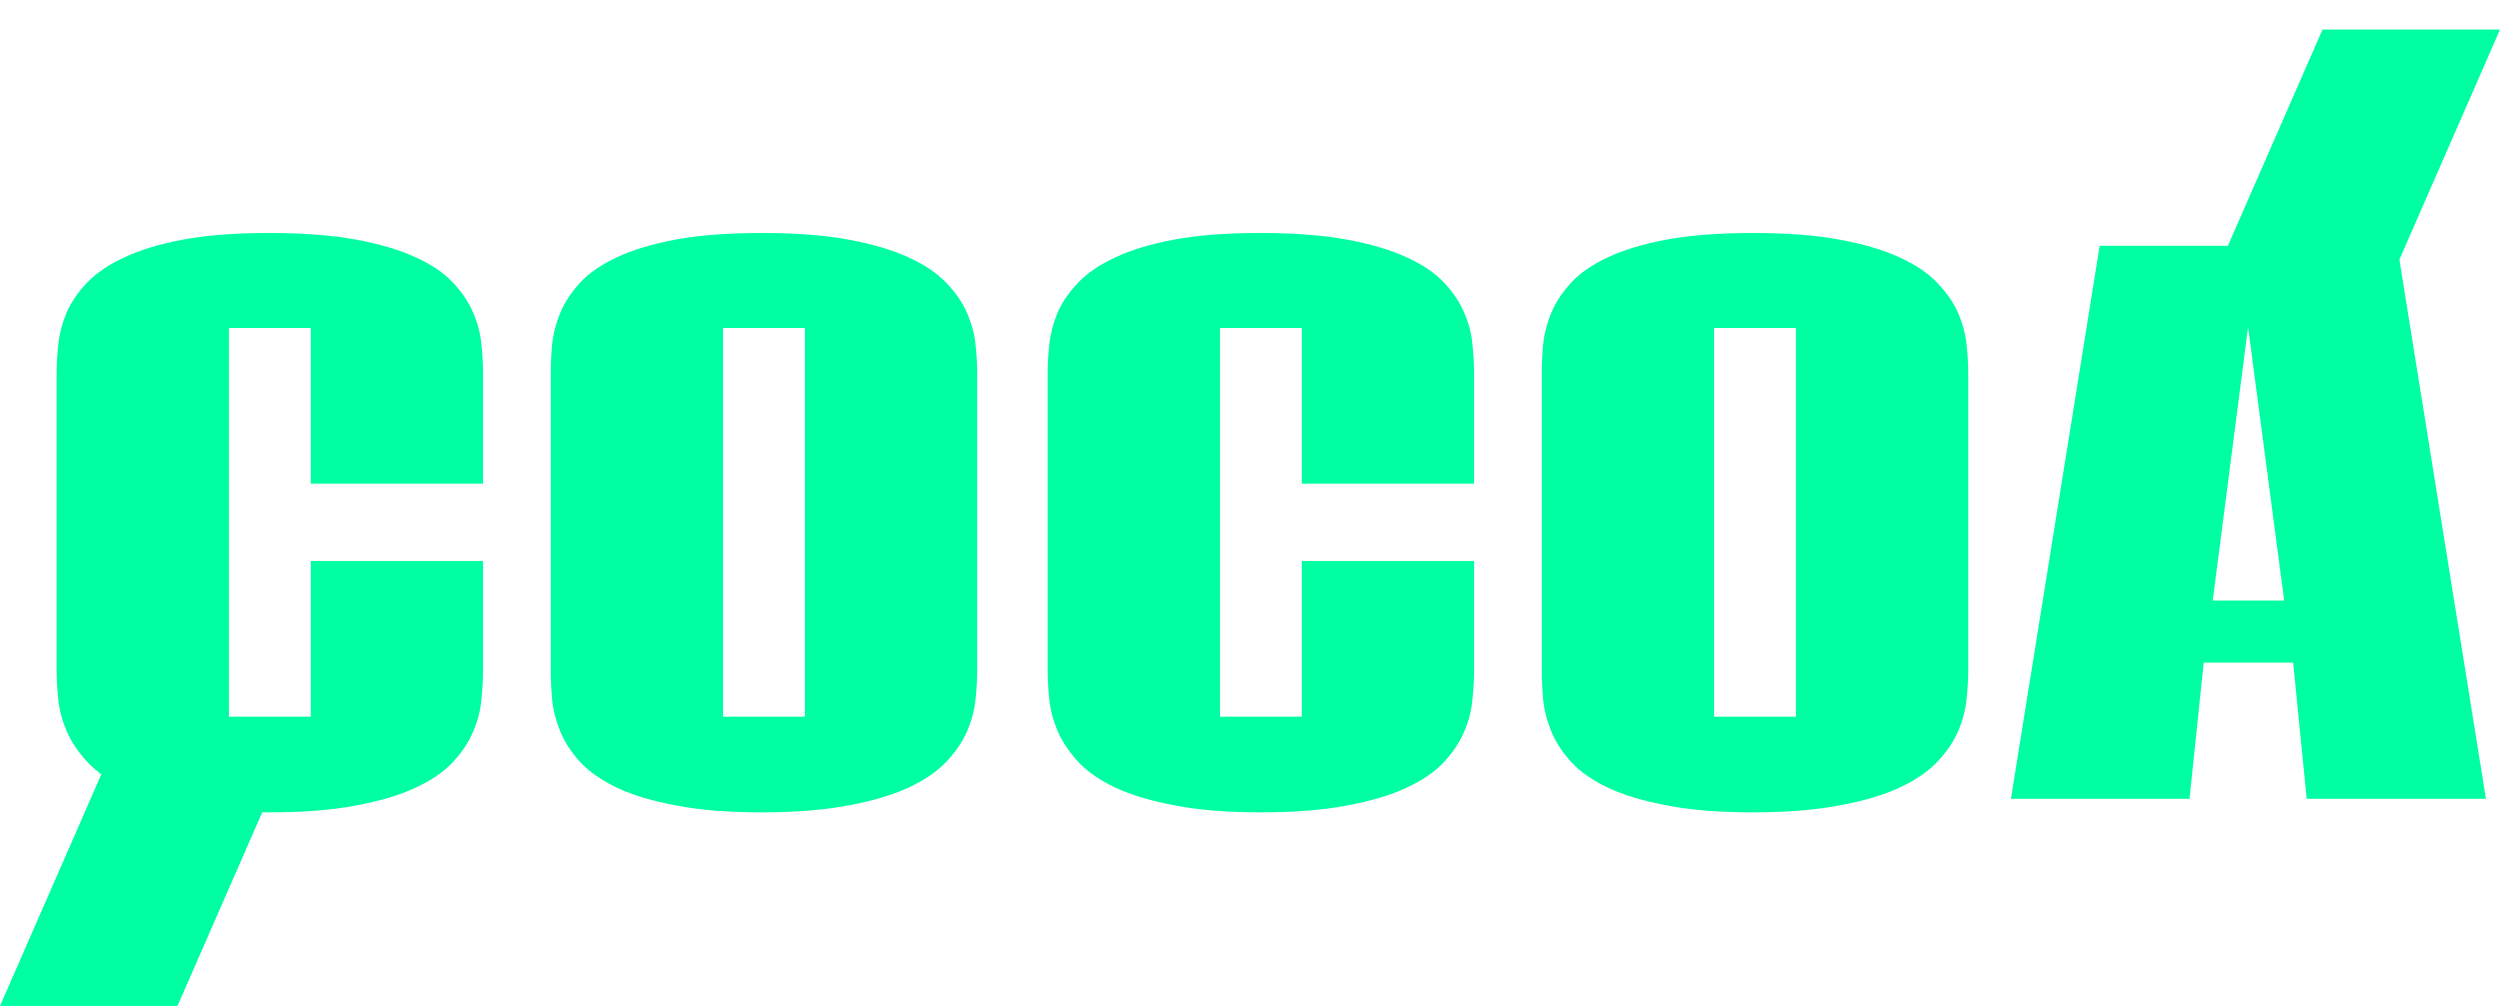
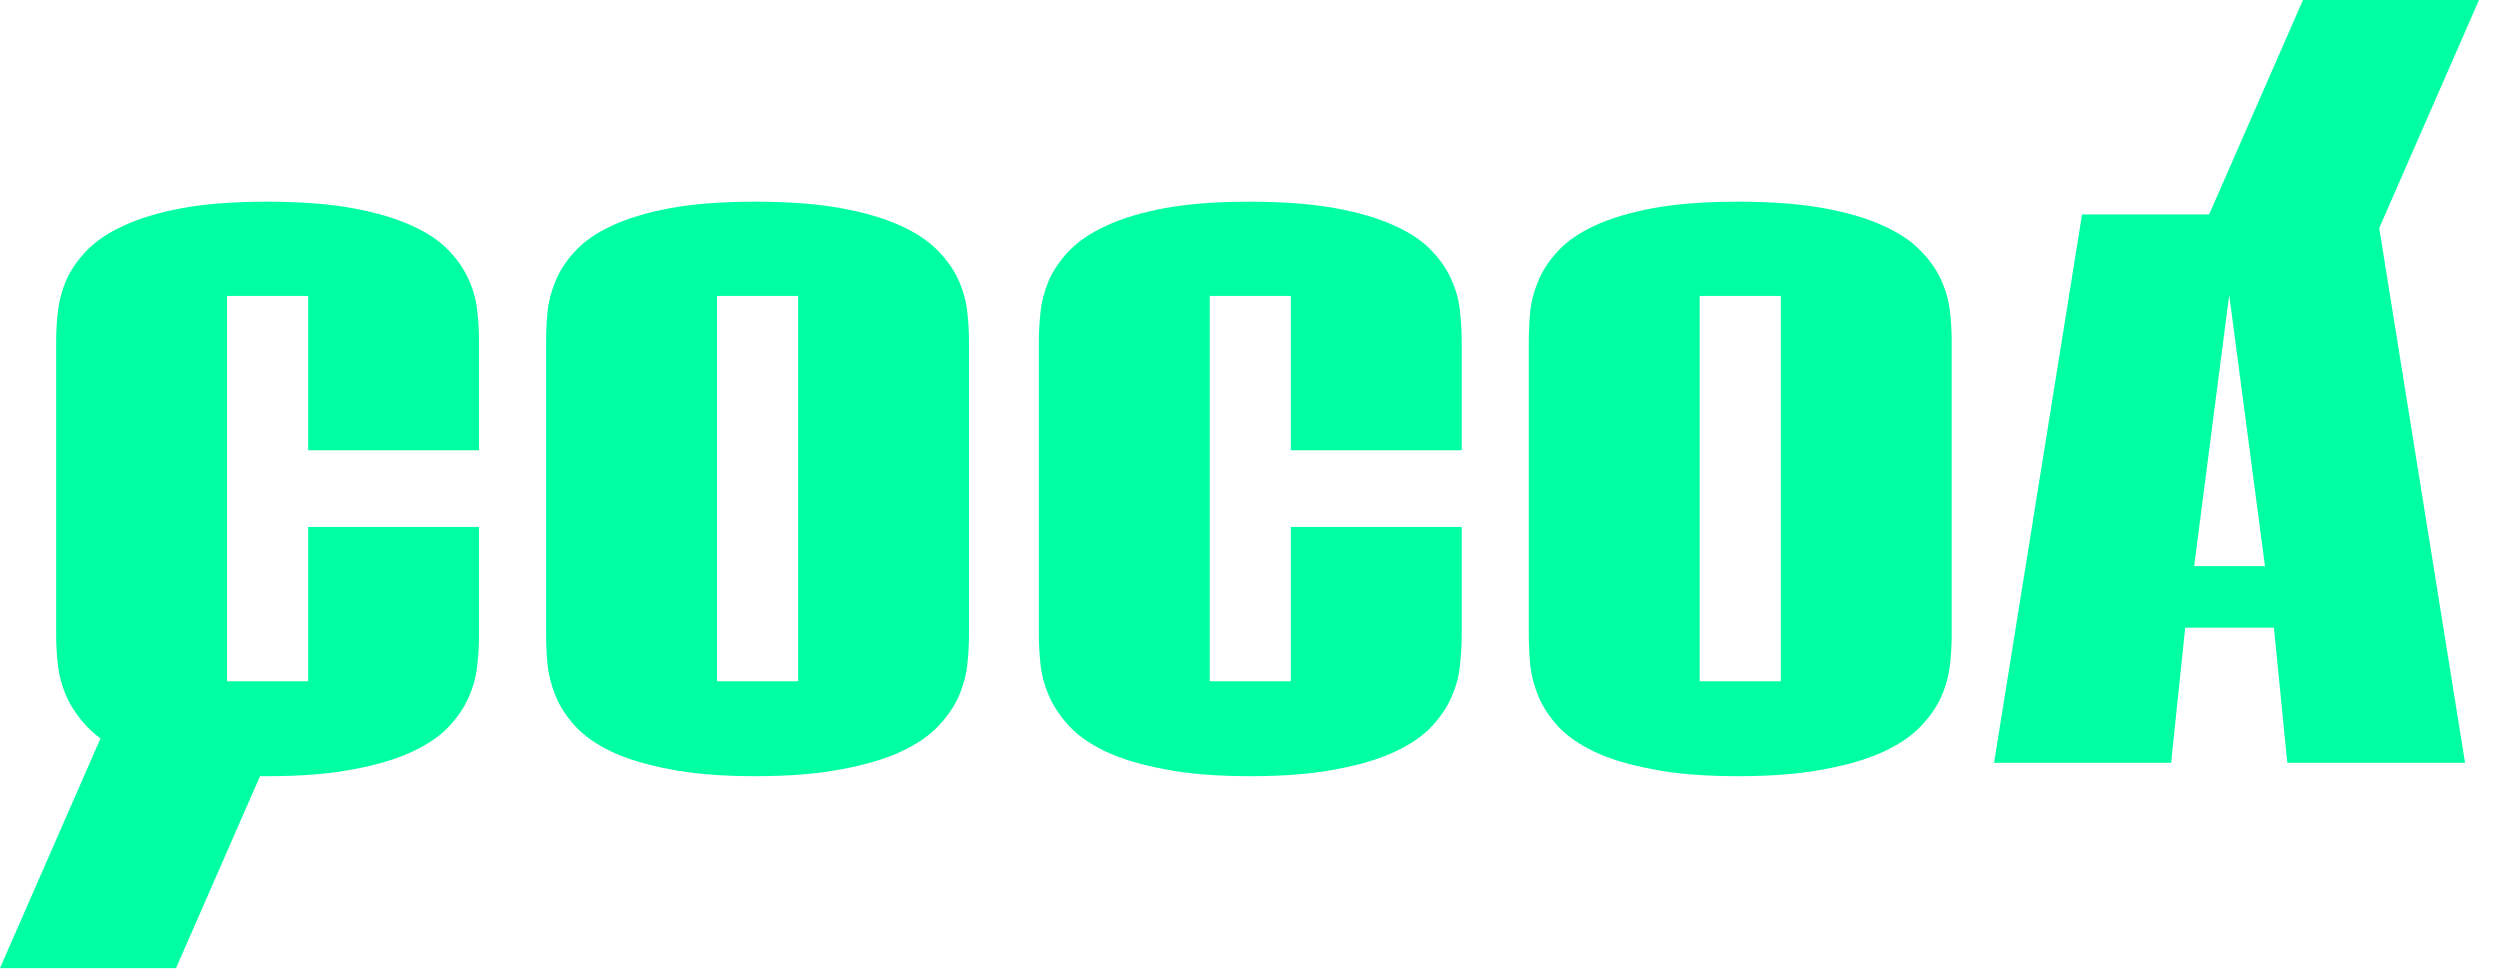
- <svg xmlns="http://www.w3.org/2000/svg" width="72" height="29" viewBox="0 0 72 29" fill="none">
-   <path d="M8.95 9.446H6.593V20.64H8.95V16.156H13.912V19.302C13.912 19.568 13.896 19.854 13.863 20.16C13.836 20.467 13.756 20.773 13.623 21.079C13.496 21.379 13.303 21.668 13.044 21.948C12.784 22.227 12.425 22.474 11.965 22.687C11.513 22.9 10.944 23.07 10.258 23.196C9.579 23.329 8.75 23.396 7.772 23.396C6.8 23.396 5.974 23.329 5.295 23.196C4.616 23.07 4.047 22.9 3.588 22.687C3.135 22.474 2.779 22.227 2.519 21.948C2.26 21.668 2.063 21.379 1.93 21.079C1.797 20.773 1.714 20.467 1.681 20.16C1.647 19.854 1.631 19.568 1.631 19.302V10.755C1.631 10.488 1.647 10.205 1.681 9.906C1.714 9.6 1.794 9.297 1.92 8.997C2.053 8.697 2.25 8.411 2.509 8.138C2.776 7.859 3.135 7.616 3.588 7.409C4.04 7.196 4.603 7.027 5.275 6.9C5.954 6.774 6.776 6.71 7.742 6.71C8.727 6.71 9.562 6.774 10.248 6.9C10.934 7.027 11.506 7.196 11.965 7.409C12.425 7.616 12.784 7.859 13.044 8.138C13.303 8.411 13.496 8.697 13.623 8.997C13.756 9.297 13.836 9.6 13.863 9.906C13.896 10.205 13.912 10.488 13.912 10.755V13.93H8.95V9.446Z" fill="#00FFA3" />
-   <path d="M20.824 20.64H23.181V9.446H20.824V20.64ZM21.933 23.396C20.967 23.396 20.145 23.329 19.466 23.196C18.787 23.07 18.221 22.9 17.769 22.687C17.323 22.474 16.97 22.227 16.71 21.948C16.457 21.668 16.268 21.379 16.141 21.079C16.015 20.773 15.935 20.467 15.902 20.16C15.875 19.854 15.862 19.568 15.862 19.302V10.755C15.862 10.488 15.875 10.205 15.902 9.906C15.935 9.6 16.015 9.297 16.141 8.997C16.268 8.697 16.457 8.411 16.71 8.138C16.97 7.859 17.323 7.616 17.769 7.409C18.221 7.196 18.784 7.027 19.456 6.9C20.135 6.774 20.961 6.71 21.933 6.71C22.911 6.71 23.743 6.774 24.429 6.9C25.121 7.027 25.697 7.196 26.156 7.409C26.616 7.616 26.979 7.859 27.245 8.138C27.511 8.411 27.711 8.697 27.844 8.997C27.977 9.297 28.06 9.6 28.093 9.906C28.127 10.205 28.143 10.488 28.143 10.755V19.302C28.143 19.568 28.127 19.854 28.093 20.16C28.06 20.467 27.977 20.773 27.844 21.079C27.711 21.379 27.511 21.668 27.245 21.948C26.979 22.227 26.616 22.474 26.156 22.687C25.697 22.9 25.121 23.07 24.429 23.196C23.743 23.329 22.911 23.396 21.933 23.396Z" fill="#00FFA3" />
-   <path d="M37.492 9.446H35.135V20.64H37.492V16.156H42.454V19.302C42.454 19.568 42.438 19.854 42.404 20.16C42.378 20.467 42.298 20.773 42.165 21.079C42.038 21.379 41.845 21.668 41.586 21.948C41.326 22.227 40.966 22.474 40.507 22.687C40.054 22.9 39.485 23.07 38.8 23.196C38.121 23.329 37.292 23.396 36.313 23.396C35.341 23.396 34.516 23.329 33.837 23.196C33.158 23.07 32.589 22.9 32.13 22.687C31.677 22.474 31.321 22.227 31.061 21.948C30.802 21.668 30.605 21.379 30.472 21.079C30.339 20.773 30.256 20.467 30.222 20.16C30.189 19.854 30.172 19.568 30.172 19.302V10.755C30.172 10.488 30.189 10.205 30.222 9.906C30.256 9.6 30.335 9.297 30.462 8.997C30.595 8.697 30.791 8.411 31.051 8.138C31.317 7.859 31.677 7.616 32.13 7.409C32.582 7.196 33.145 7.027 33.817 6.9C34.496 6.774 35.318 6.71 36.283 6.71C37.269 6.71 38.104 6.774 38.79 6.9C39.475 7.027 40.048 7.196 40.507 7.409C40.966 7.616 41.326 7.859 41.586 8.138C41.845 8.411 42.038 8.697 42.165 8.997C42.298 9.297 42.378 9.6 42.404 9.906C42.438 10.205 42.454 10.488 42.454 10.755V13.93H37.492V9.446Z" fill="#00FFA3" />
-   <path d="M49.366 20.64H51.722V9.446H49.366V20.64ZM50.474 23.396C49.509 23.396 48.687 23.329 48.008 23.196C47.329 23.07 46.763 22.9 46.31 22.687C45.864 22.474 45.512 22.227 45.252 21.948C44.999 21.668 44.809 21.379 44.683 21.079C44.556 20.773 44.477 20.467 44.443 20.16C44.417 19.854 44.403 19.568 44.403 19.302V10.755C44.403 10.488 44.417 10.205 44.443 9.906C44.477 9.6 44.556 9.297 44.683 8.997C44.809 8.697 44.999 8.411 45.252 8.138C45.512 7.859 45.864 7.616 46.31 7.409C46.763 7.196 47.326 7.027 47.998 6.9C48.677 6.774 49.502 6.71 50.474 6.71C51.453 6.71 52.285 6.774 52.971 6.9C53.663 7.027 54.239 7.196 54.698 7.409C55.157 7.616 55.52 7.859 55.786 8.138C56.053 8.411 56.252 8.697 56.386 8.997C56.519 9.297 56.602 9.6 56.635 9.906C56.669 10.205 56.685 10.488 56.685 10.755V19.302C56.685 19.568 56.669 19.854 56.635 20.16C56.602 20.467 56.519 20.773 56.386 21.079C56.252 21.379 56.053 21.668 55.786 21.948C55.52 22.227 55.157 22.474 54.698 22.687C54.239 22.9 53.663 23.07 52.971 23.196C52.285 23.329 51.453 23.396 50.474 23.396Z" fill="#00FFA3" />
-   <path d="M63.467 19.082L63.058 23.006H57.915L60.471 7.08H69.039L71.595 23.006H66.433L66.043 19.082H63.467ZM63.727 17.295H65.784L64.745 9.416L63.727 17.295Z" fill="#00FFA3" />
-   <path d="M66.888 0.852H72L69.018 7.669H63.905L66.888 0.852Z" fill="#00FFA3" />
-   <path d="M2.982 22.154H8.095L5.112 28.97H0L2.982 22.154Z" fill="#00FFA3" />
+ <svg xmlns="http://www.w3.org/2000/svg" width="80" height="31" viewBox="0 0 80 31" fill="none">
+   <path d="M9.861 9.469H7.264V21.801H9.861V16.862H15.329V20.327C15.329 20.62 15.31 20.936 15.274 21.273C15.244 21.611 15.156 21.948 15.009 22.285C14.87 22.616 14.657 22.934 14.371 23.243C14.085 23.551 13.689 23.822 13.183 24.057C12.684 24.291 12.057 24.478 11.302 24.618C10.554 24.764 9.641 24.838 8.563 24.838C7.492 24.838 6.582 24.764 5.834 24.618C5.086 24.478 4.459 24.291 3.953 24.057C3.454 23.822 3.062 23.551 2.776 23.243C2.49 22.934 2.273 22.616 2.127 22.285C1.98 21.948 1.888 21.611 1.852 21.273C1.815 20.936 1.797 20.62 1.797 20.327V10.91C1.797 10.617 1.815 10.305 1.852 9.975C1.888 9.637 1.976 9.304 2.116 8.974C2.262 8.644 2.479 8.328 2.765 8.028C3.058 7.72 3.454 7.452 3.953 7.224C4.452 6.99 5.071 6.803 5.812 6.663C6.56 6.524 7.466 6.454 8.53 6.454C9.615 6.454 10.536 6.524 11.291 6.663C12.046 6.803 12.677 6.99 13.183 7.224C13.689 7.452 14.085 7.72 14.371 8.028C14.657 8.328 14.87 8.644 15.009 8.974C15.156 9.304 15.244 9.637 15.274 9.975C15.31 10.305 15.329 10.617 15.329 10.91V14.408H9.861V9.469Z" fill="#00FFA3" />
+   <path d="M22.944 21.801H25.54V9.469H22.944V21.801ZM24.165 24.838C23.101 24.838 22.196 24.764 21.448 24.618C20.699 24.478 20.076 24.291 19.577 24.057C19.086 23.822 18.697 23.551 18.411 23.243C18.132 22.934 17.923 22.616 17.784 22.285C17.645 21.948 17.557 21.611 17.52 21.273C17.491 20.936 17.476 20.62 17.476 20.327V10.91C17.476 10.617 17.491 10.305 17.52 9.975C17.557 9.637 17.645 9.304 17.784 8.974C17.923 8.644 18.132 8.328 18.411 8.028C18.697 7.72 19.086 7.452 19.577 7.224C20.076 6.99 20.696 6.803 21.436 6.663C22.185 6.524 23.094 6.454 24.165 6.454C25.243 6.454 26.16 6.524 26.915 6.663C27.678 6.803 28.312 6.99 28.819 7.224C29.325 7.452 29.724 7.72 30.018 8.028C30.311 8.328 30.531 8.644 30.678 8.974C30.824 9.304 30.916 9.637 30.953 9.975C30.989 10.305 31.008 10.617 31.008 10.91V20.327C31.008 20.62 30.989 20.936 30.953 21.273C30.916 21.611 30.824 21.948 30.678 22.285C30.531 22.616 30.311 22.934 30.018 23.243C29.724 23.551 29.325 23.822 28.819 24.057C28.312 24.291 27.678 24.478 26.915 24.618C26.16 24.764 25.243 24.838 24.165 24.838Z" fill="#00FFA3" />
+   <path d="M41.307 9.469H38.711V21.801H41.307V16.862H46.775V20.327C46.775 20.62 46.757 20.936 46.72 21.273C46.691 21.611 46.603 21.948 46.456 22.285C46.317 22.616 46.104 22.934 45.818 23.243C45.532 23.551 45.136 23.822 44.63 24.057C44.131 24.291 43.504 24.478 42.748 24.618C42 24.764 41.087 24.838 40.009 24.838C38.938 24.838 38.029 24.764 37.281 24.618C36.533 24.478 35.906 24.291 35.4 24.057C34.901 23.822 34.508 23.551 34.222 23.243C33.936 22.934 33.72 22.616 33.573 22.285C33.427 21.948 33.335 21.611 33.298 21.273C33.262 20.936 33.243 20.62 33.243 20.327V10.91C33.243 10.617 33.262 10.305 33.298 9.975C33.335 9.637 33.423 9.304 33.562 8.974C33.709 8.644 33.925 8.328 34.211 8.028C34.505 7.72 34.901 7.452 35.4 7.224C35.898 6.99 36.518 6.803 37.259 6.663C38.007 6.524 38.913 6.454 39.976 6.454C41.062 6.454 41.982 6.524 42.737 6.663C43.493 6.803 44.124 6.99 44.63 7.224C45.136 7.452 45.532 7.72 45.818 8.028C46.104 8.328 46.317 8.644 46.456 8.974C46.603 9.304 46.691 9.637 46.72 9.975C46.757 10.305 46.775 10.617 46.775 10.91V14.408H41.307V9.469Z" fill="#00FFA3" />
+   <path d="M54.39 21.801H56.987V9.469H54.39V21.801ZM55.611 24.838C54.548 24.838 53.642 24.764 52.894 24.618C52.146 24.478 51.523 24.291 51.024 24.057C50.532 23.822 50.144 23.551 49.858 23.243C49.579 22.934 49.37 22.616 49.23 22.285C49.091 21.948 49.003 21.611 48.967 21.273C48.937 20.936 48.922 20.62 48.922 20.327V10.91C48.922 10.617 48.937 10.305 48.967 9.975C49.003 9.637 49.091 9.304 49.23 8.974C49.37 8.644 49.579 8.328 49.858 8.028C50.144 7.72 50.532 7.452 51.024 7.224C51.523 6.99 52.142 6.803 52.883 6.663C53.631 6.524 54.541 6.454 55.611 6.454C56.69 6.454 57.606 6.524 58.362 6.663C59.124 6.803 59.759 6.99 60.265 7.224C60.771 7.452 61.171 7.72 61.464 8.028C61.758 8.328 61.978 8.644 62.124 8.974C62.271 9.304 62.363 9.637 62.399 9.975C62.436 10.305 62.454 10.617 62.454 10.91V20.327C62.454 20.62 62.436 20.936 62.399 21.273C62.363 21.611 62.271 21.948 62.124 22.285C61.978 22.616 61.758 22.934 61.464 23.243C61.171 23.551 60.771 23.822 60.265 24.057C59.759 24.291 59.124 24.478 58.362 24.618C57.606 24.764 56.69 24.838 55.611 24.838Z" fill="#00FFA3" />
+   <path d="M69.927 20.085L69.475 24.409H63.81L66.626 6.861H76.065L78.882 24.409H73.194L72.765 20.085H69.927ZM70.213 18.116H72.479L71.335 9.436L70.213 18.116Z" fill="#00FFA3" />
+   <path d="M73.695 0H79.328L76.042 7.51H70.409L73.695 0Z" fill="#00FFA3" />
+   <path d="M3.286 23.469H8.919L5.633 30.98H0L3.286 23.469Z" fill="#00FFA3" />
</svg>
